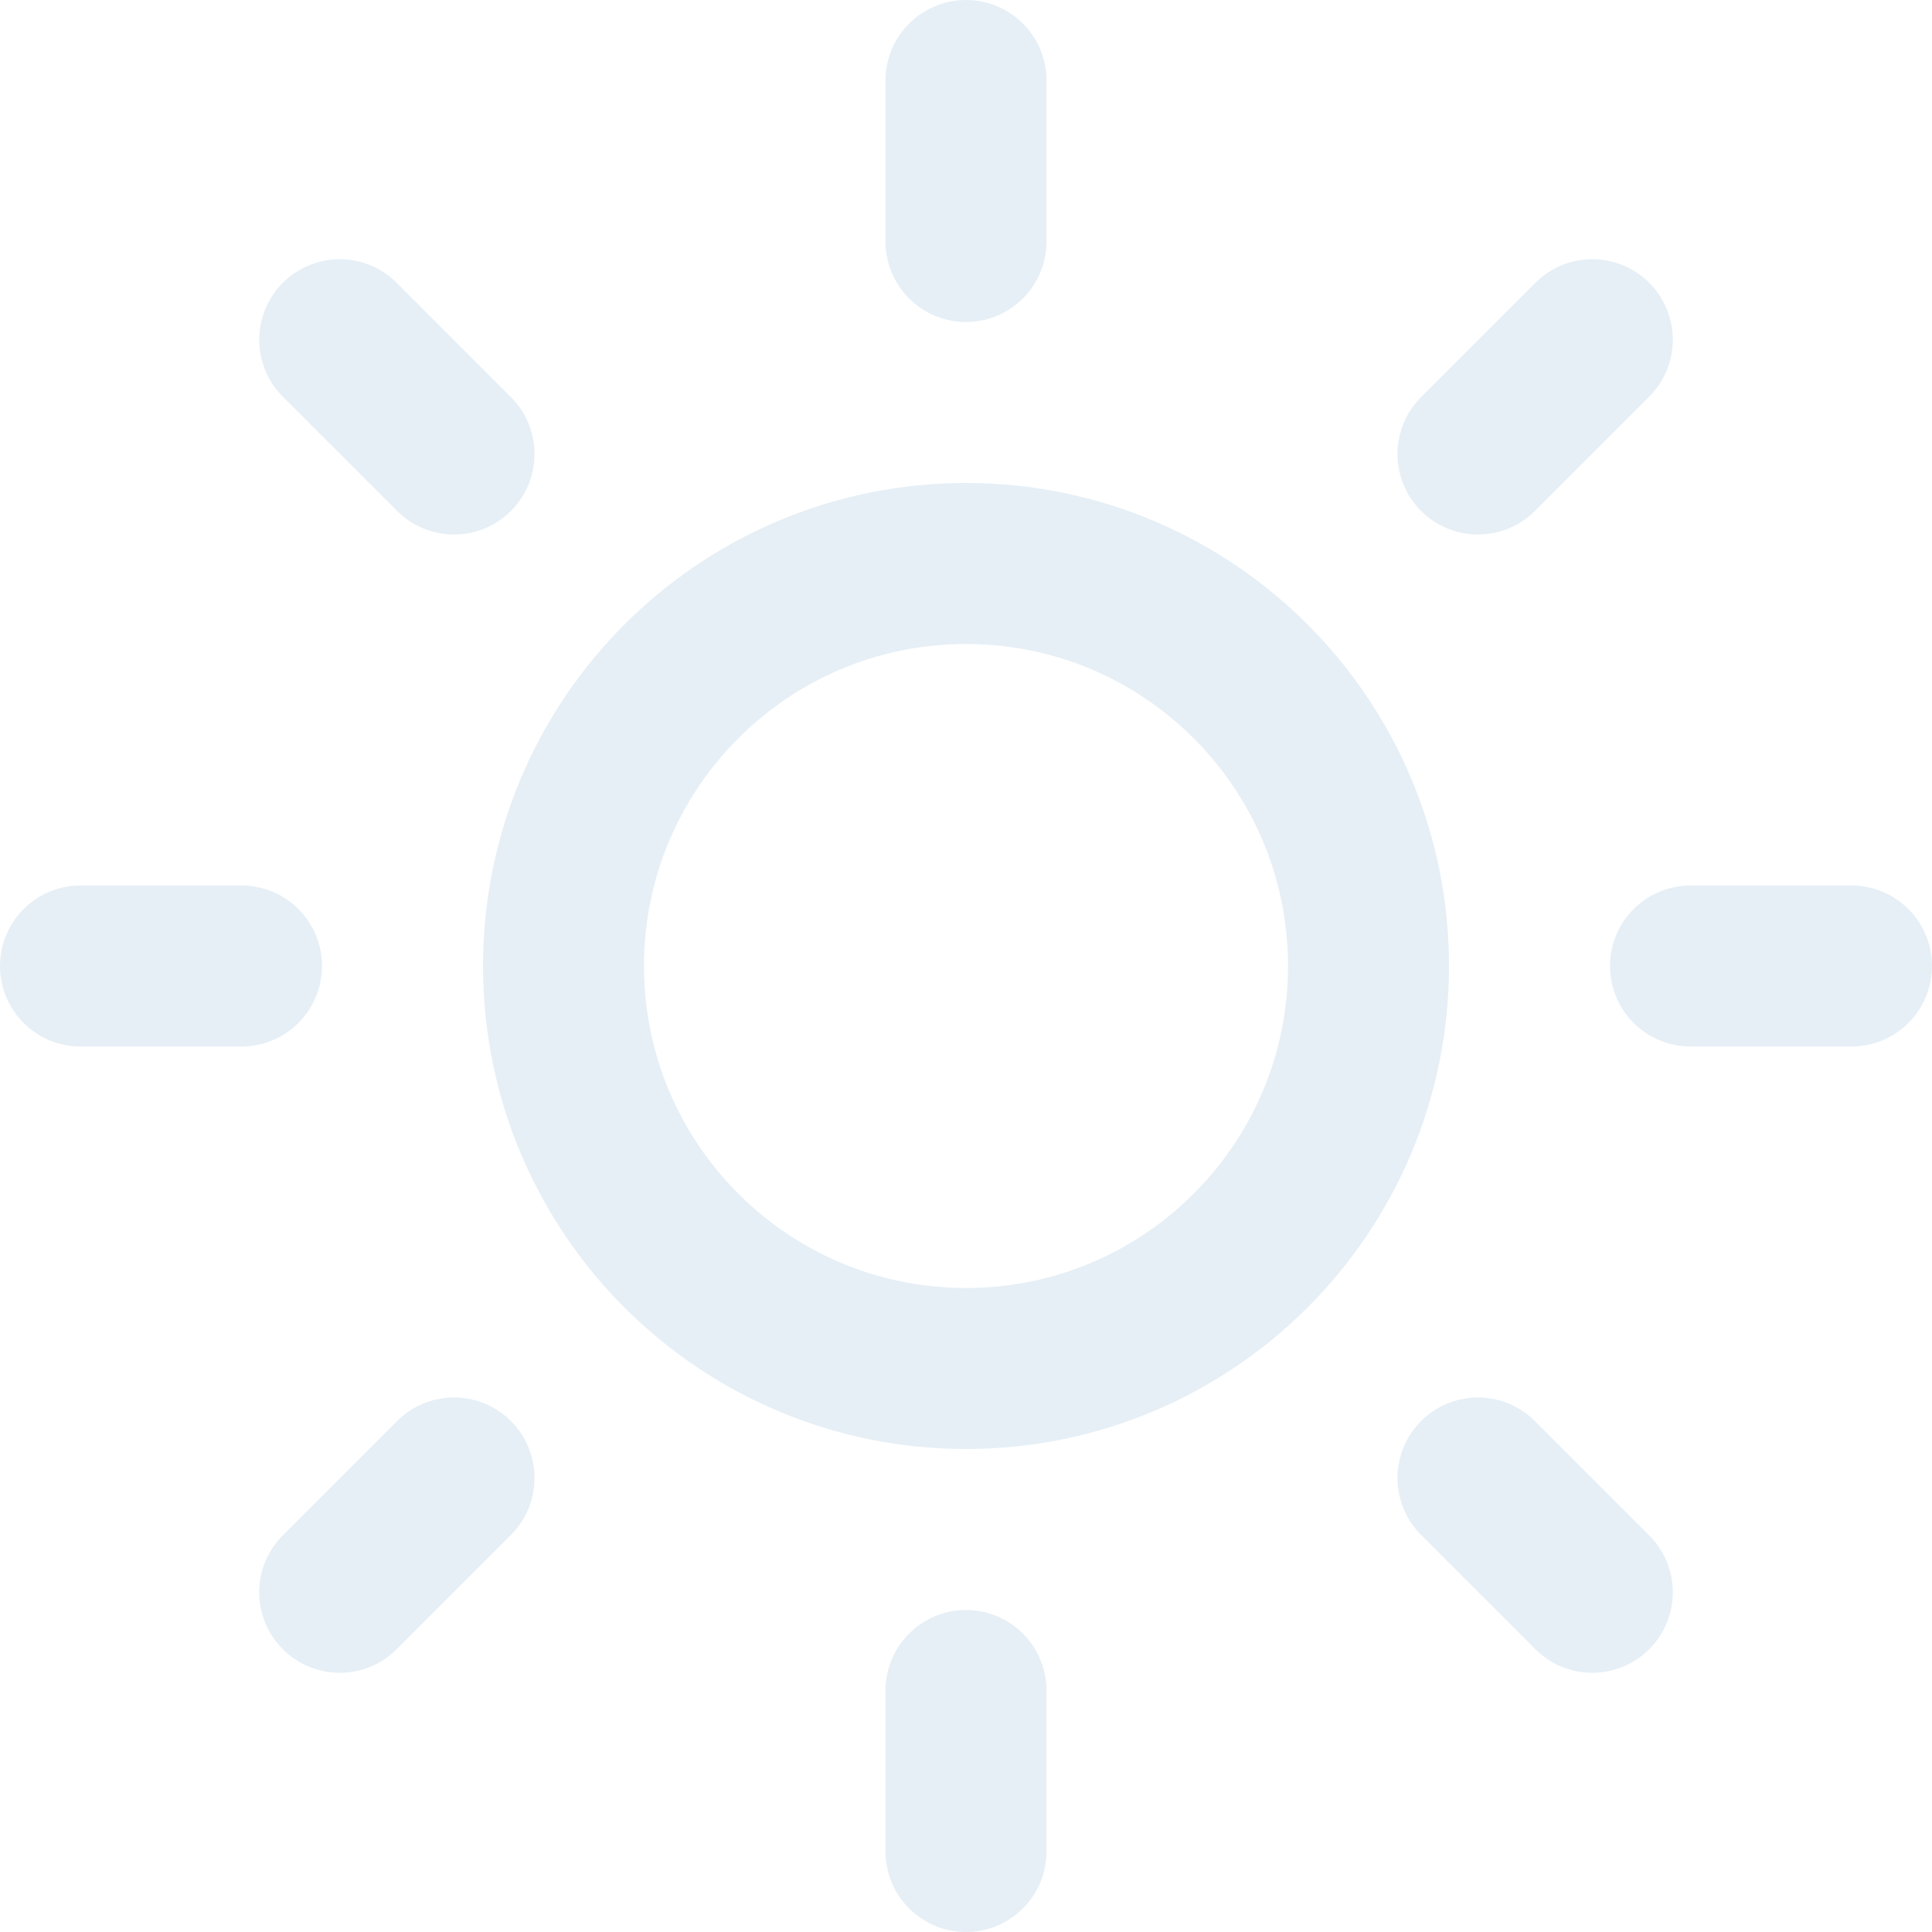
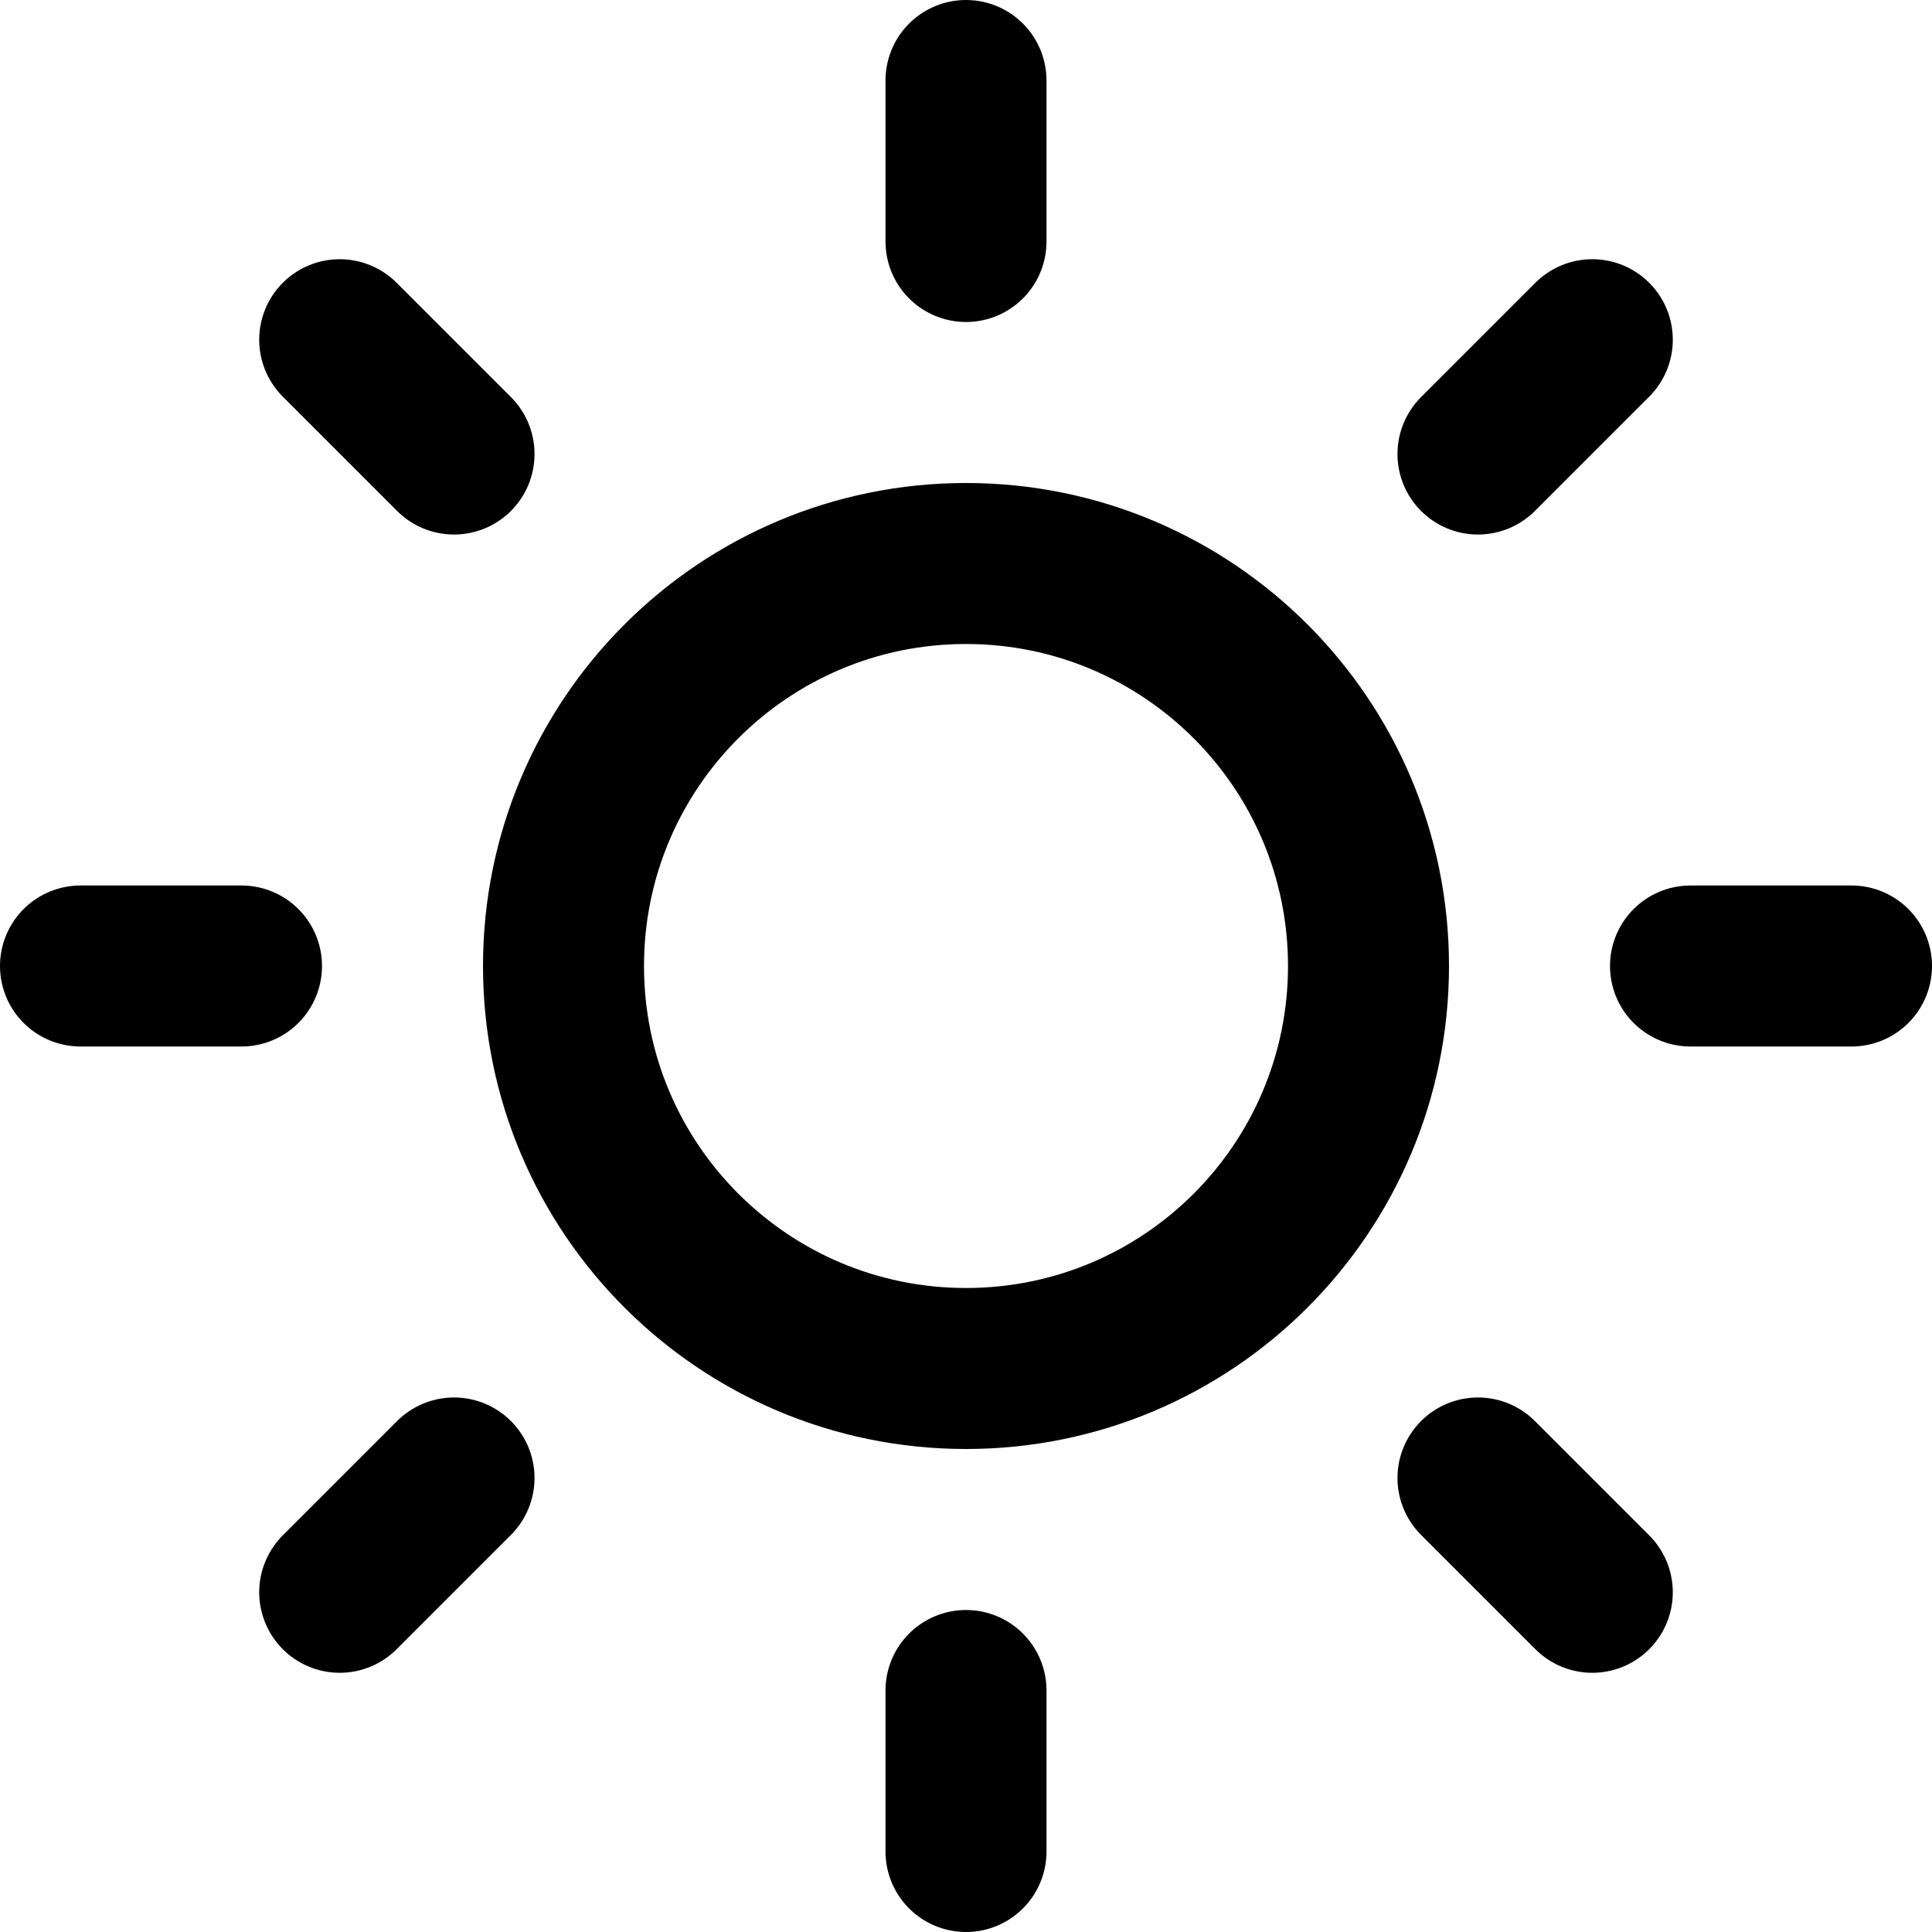
- <svg xmlns="http://www.w3.org/2000/svg" width="24" height="24" viewBox="0 0 24 24" fill="none" stroke="#e6eff6" stroke-width="2" stroke-linecap="round" stroke-linejoin="round" class="feather feather-sun">
+ <svg xmlns="http://www.w3.org/2000/svg" width="60" height="60" viewBox="0 0 24 24" fill="none" stroke="black" stroke-width="2" stroke-linecap="round" stroke-linejoin="round" class="feather feather-sun">
  <circle cx="12" cy="12" r="5" />
  <line x1="12" y1="1" x2="12" y2="3" />
  <line x1="12" y1="21" x2="12" y2="23" />
  <line x1="4.22" y1="4.22" x2="5.64" y2="5.64" />
  <line x1="18.36" y1="18.36" x2="19.78" y2="19.78" />
  <line x1="1" y1="12" x2="3" y2="12" />
  <line x1="21" y1="12" x2="23" y2="12" />
  <line x1="4.22" y1="19.78" x2="5.64" y2="18.36" />
  <line x1="18.36" y1="5.64" x2="19.78" y2="4.22" />
</svg>
